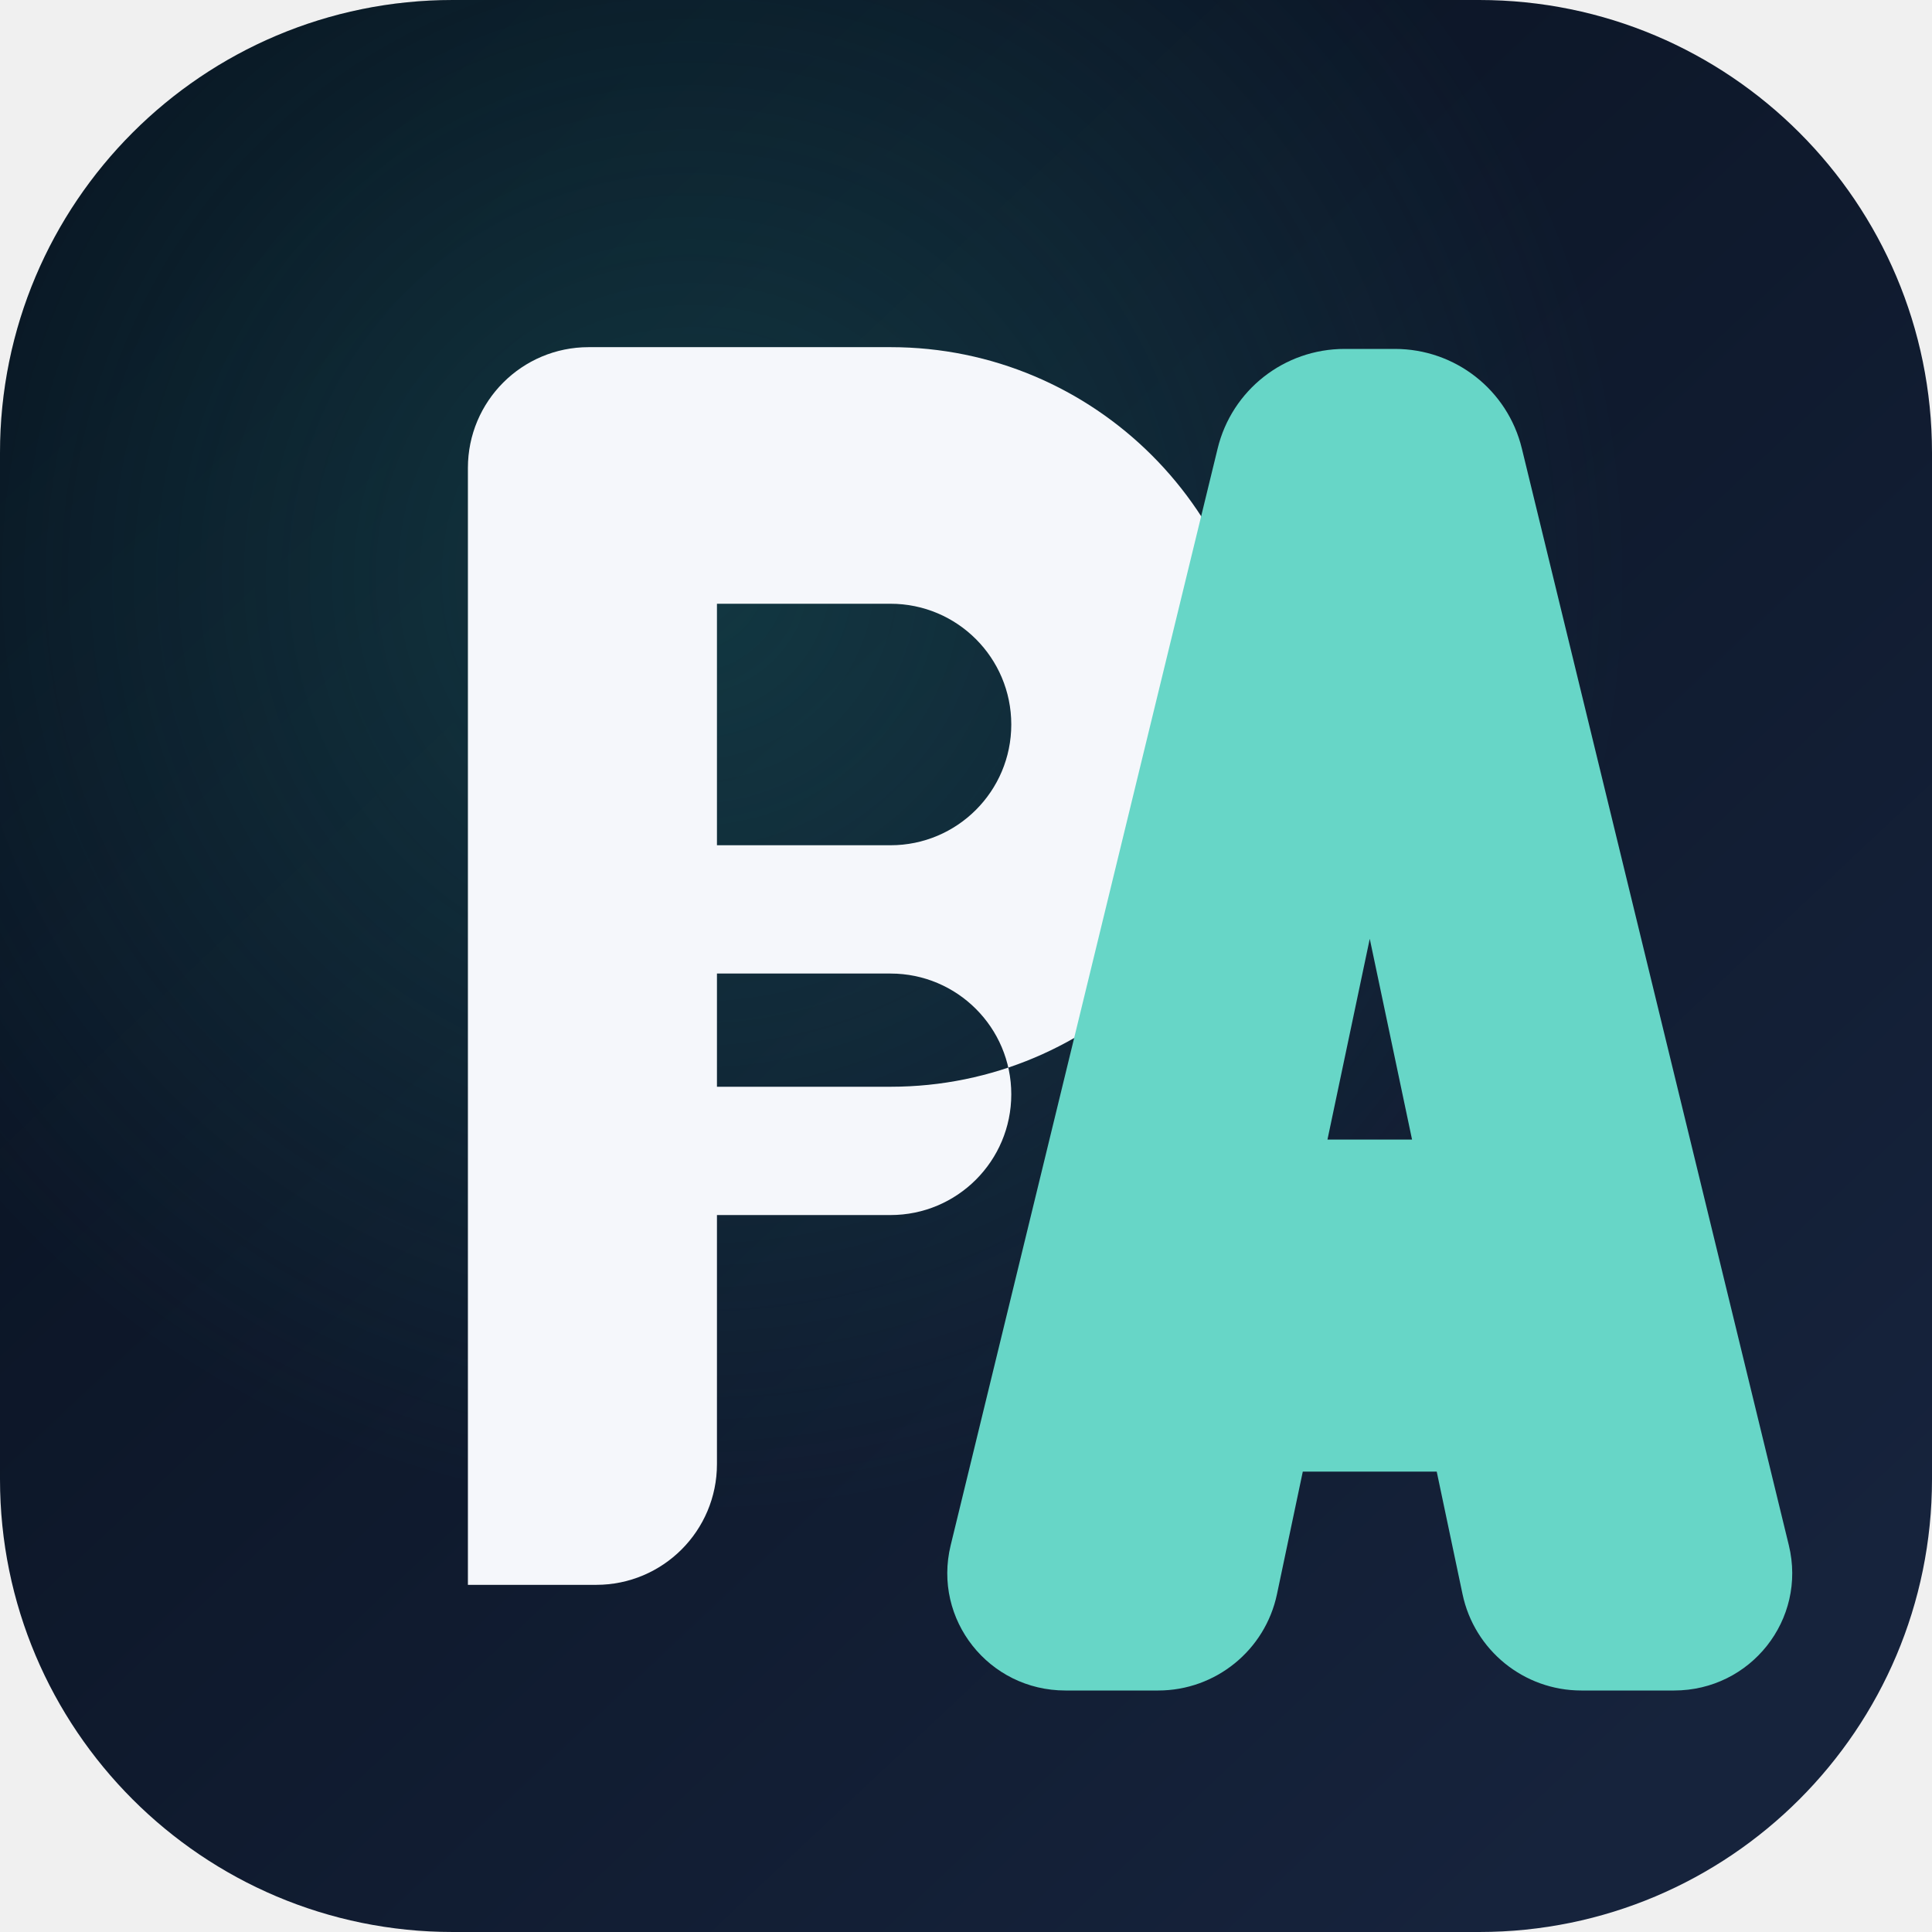
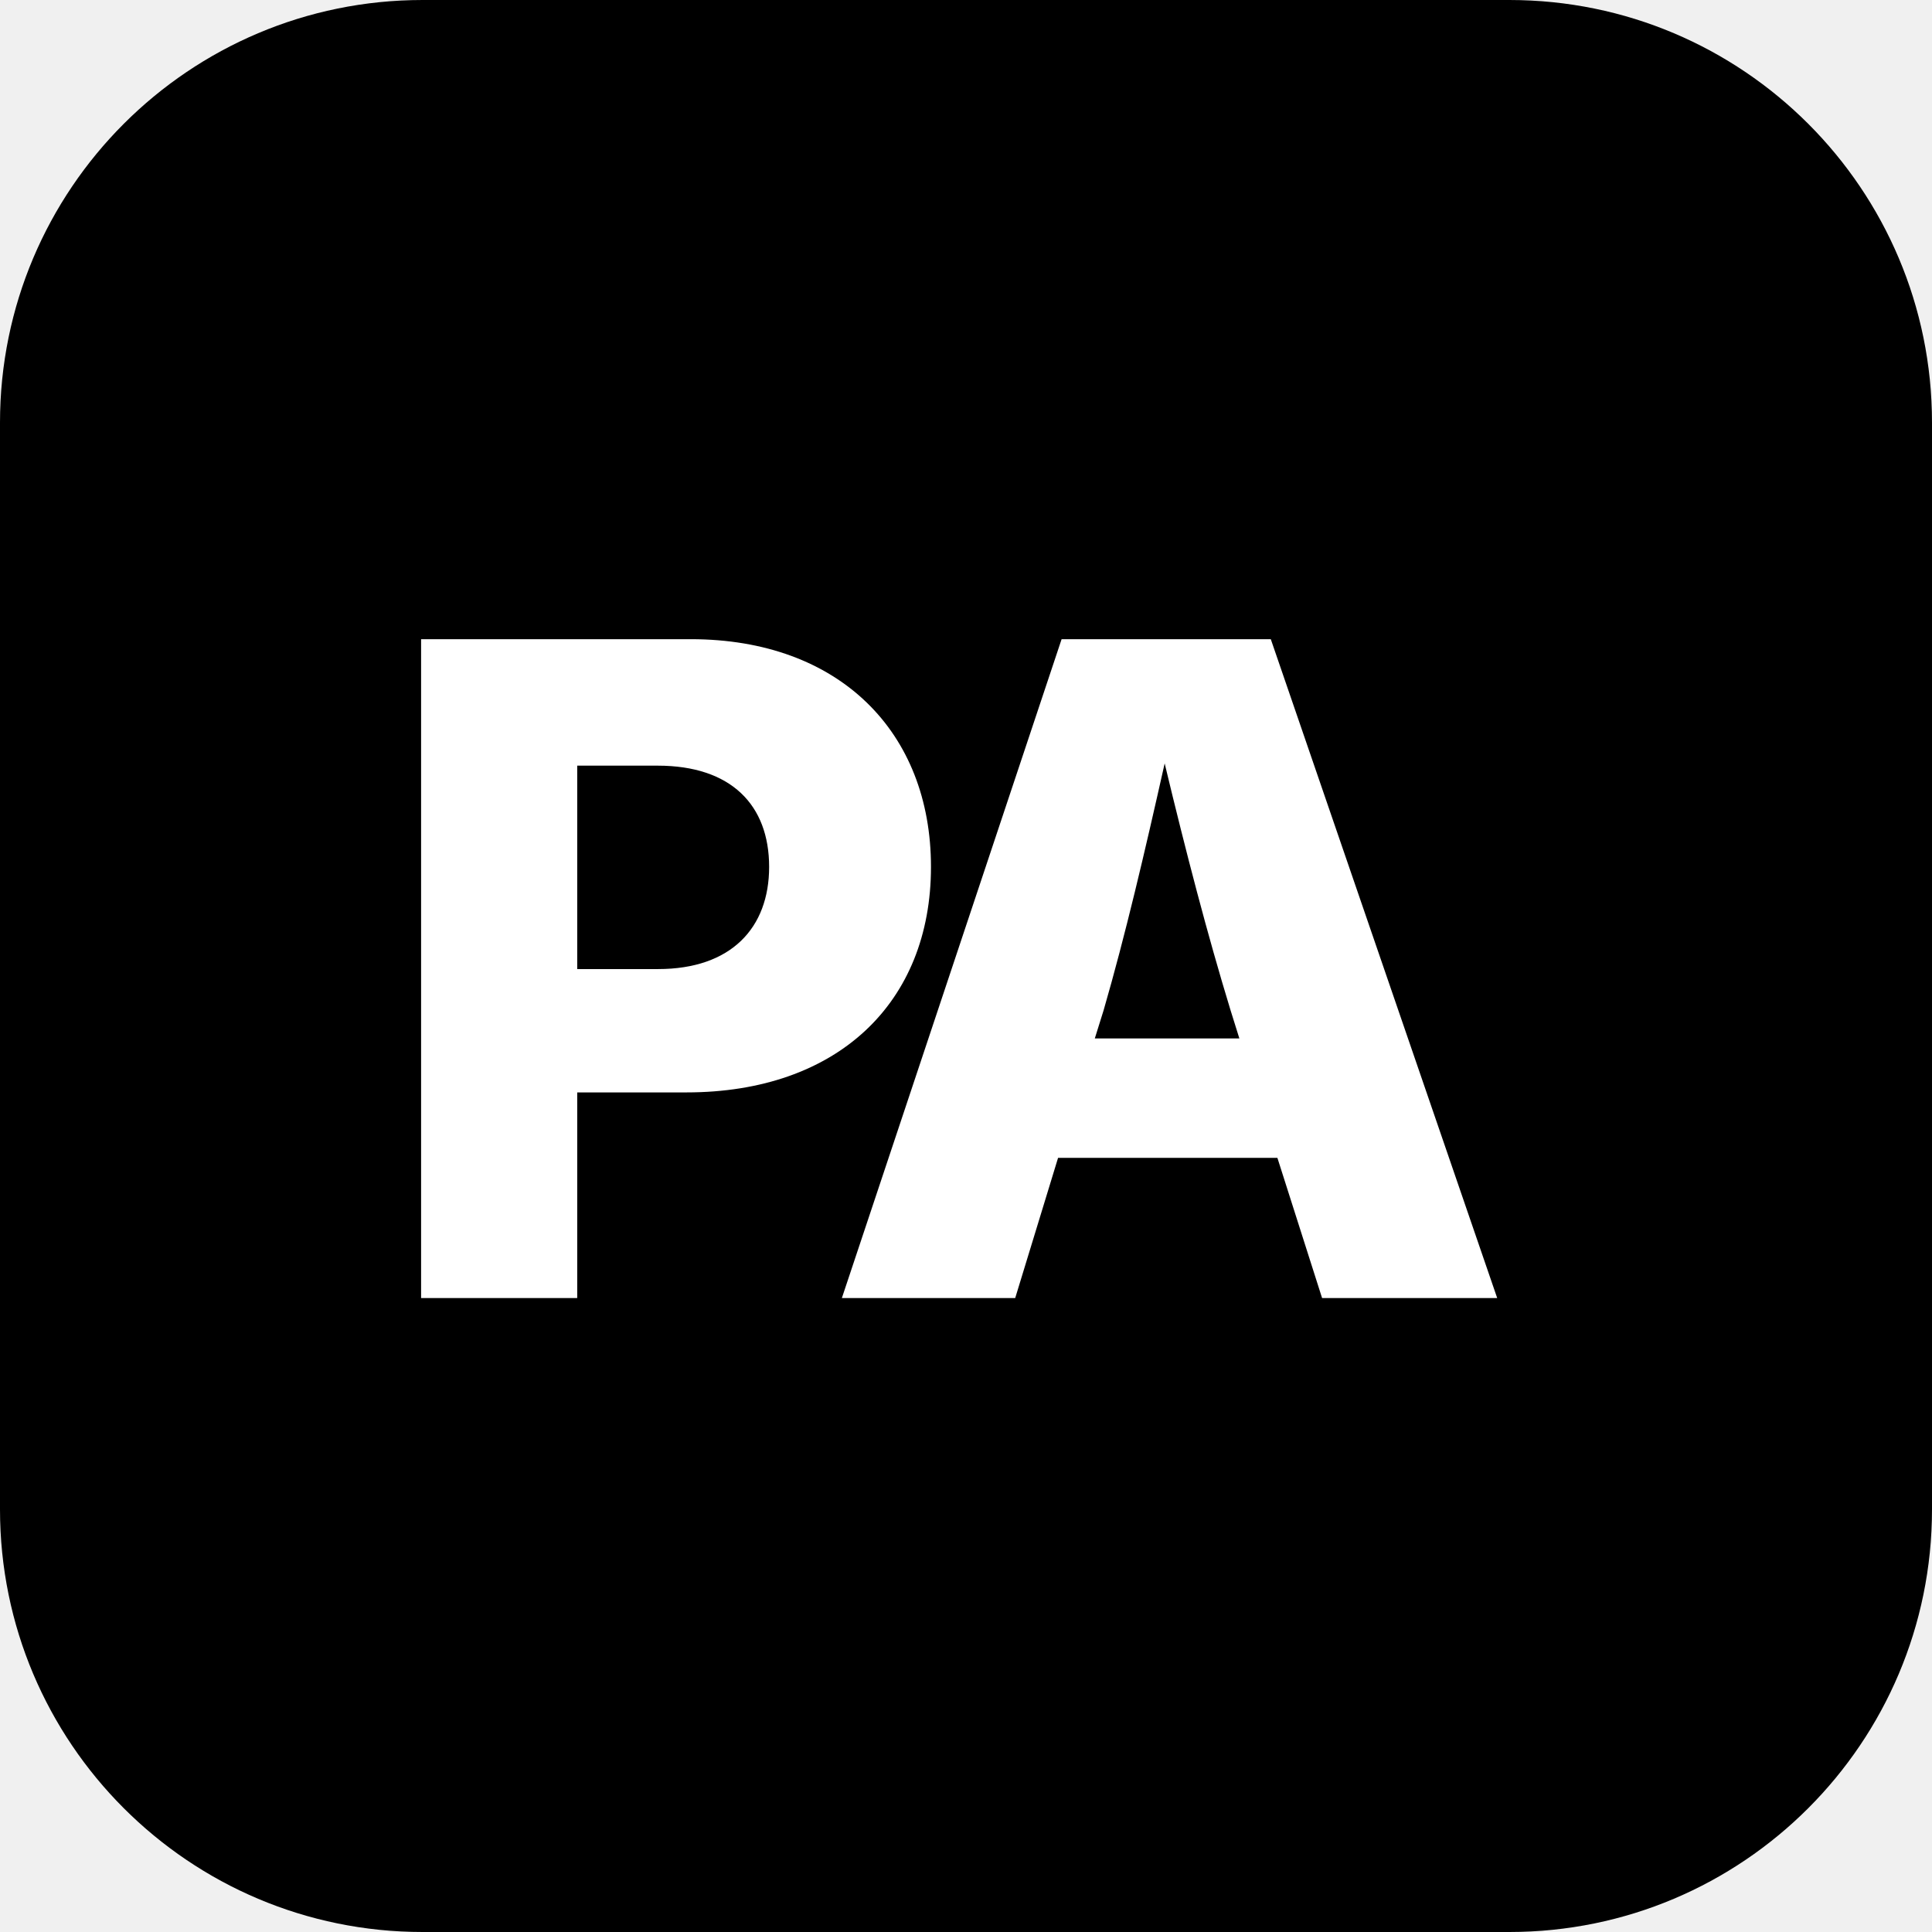
<svg xmlns="http://www.w3.org/2000/svg" viewBox="0 0 512 512" fill="none">
-   <defs>
-     <linearGradient id="bg" x1="64" y1="52" x2="448" y2="460" gradientUnits="userSpaceOnUse">
-       <stop stop-color="#08111F" />
-       <stop offset="1" stop-color="#16233C" />
-     </linearGradient>
-     <radialGradient id="glow" cx="0" cy="0" r="1" gradientTransform="translate(184 152) rotate(44) scale(250)" gradientUnits="userSpaceOnUse">
-       <stop stop-color="#1B6666" stop-opacity="0.42" />
-       <stop offset="1" stop-color="#1B6666" stop-opacity="0" />
-     </radialGradient>
-   </defs>
-   <rect width="512" height="512" rx="120" fill="url(#bg)" />
-   <rect width="512" height="512" rx="120" fill="url(#glow)" />
-   <path fill="#F5F7FB" fill-rule="evenodd" d="M124 124c0-17.673 14.327-32 32-32h80c54.124 0 98 43.876 98 98s-43.876 98-98 98h-46v100c0 17.673-14.327 32-32 32h-34V124Zm66 34v164h46c17.673 0 32-14.327 32-32s-14.327-32-32-32h-46v-34h46c17.673 0 32-14.327 32-32s-14.327-32-32-32h-46Z" clip-rule="evenodd" />
-   <path fill="#67D6C7" fill-rule="evenodd" d="M322.681 118.89c3.757-15.537 17.664-26.423 33.649-26.423h13.34c15.964 0 29.857 10.86 33.631 26.371l70.758 290.666c4.798 19.702-10.129 38.496-30.406 38.496h-24.593c-15.207 0-28.361-10.674-31.479-25.558L380.748 390h-35.496l-6.834 32.442C335.3 437.326 322.146 448 306.939 448h-24.593c-20.277 0-35.204-18.794-30.406-38.496l70.741-290.614ZM351.791 302h22.418L363 248.792 351.791 302Z" clip-rule="evenodd" />
+   <rect width="512" height="512" rx="112" fill="#000" />
+   <text x="98" y="344" fill="#FFF" font-family="Avenir Next, Inter, Helvetica Neue, Arial, sans-serif" font-size="240" font-weight="800" letter-spacing="-16">PA</text>
</svg>
